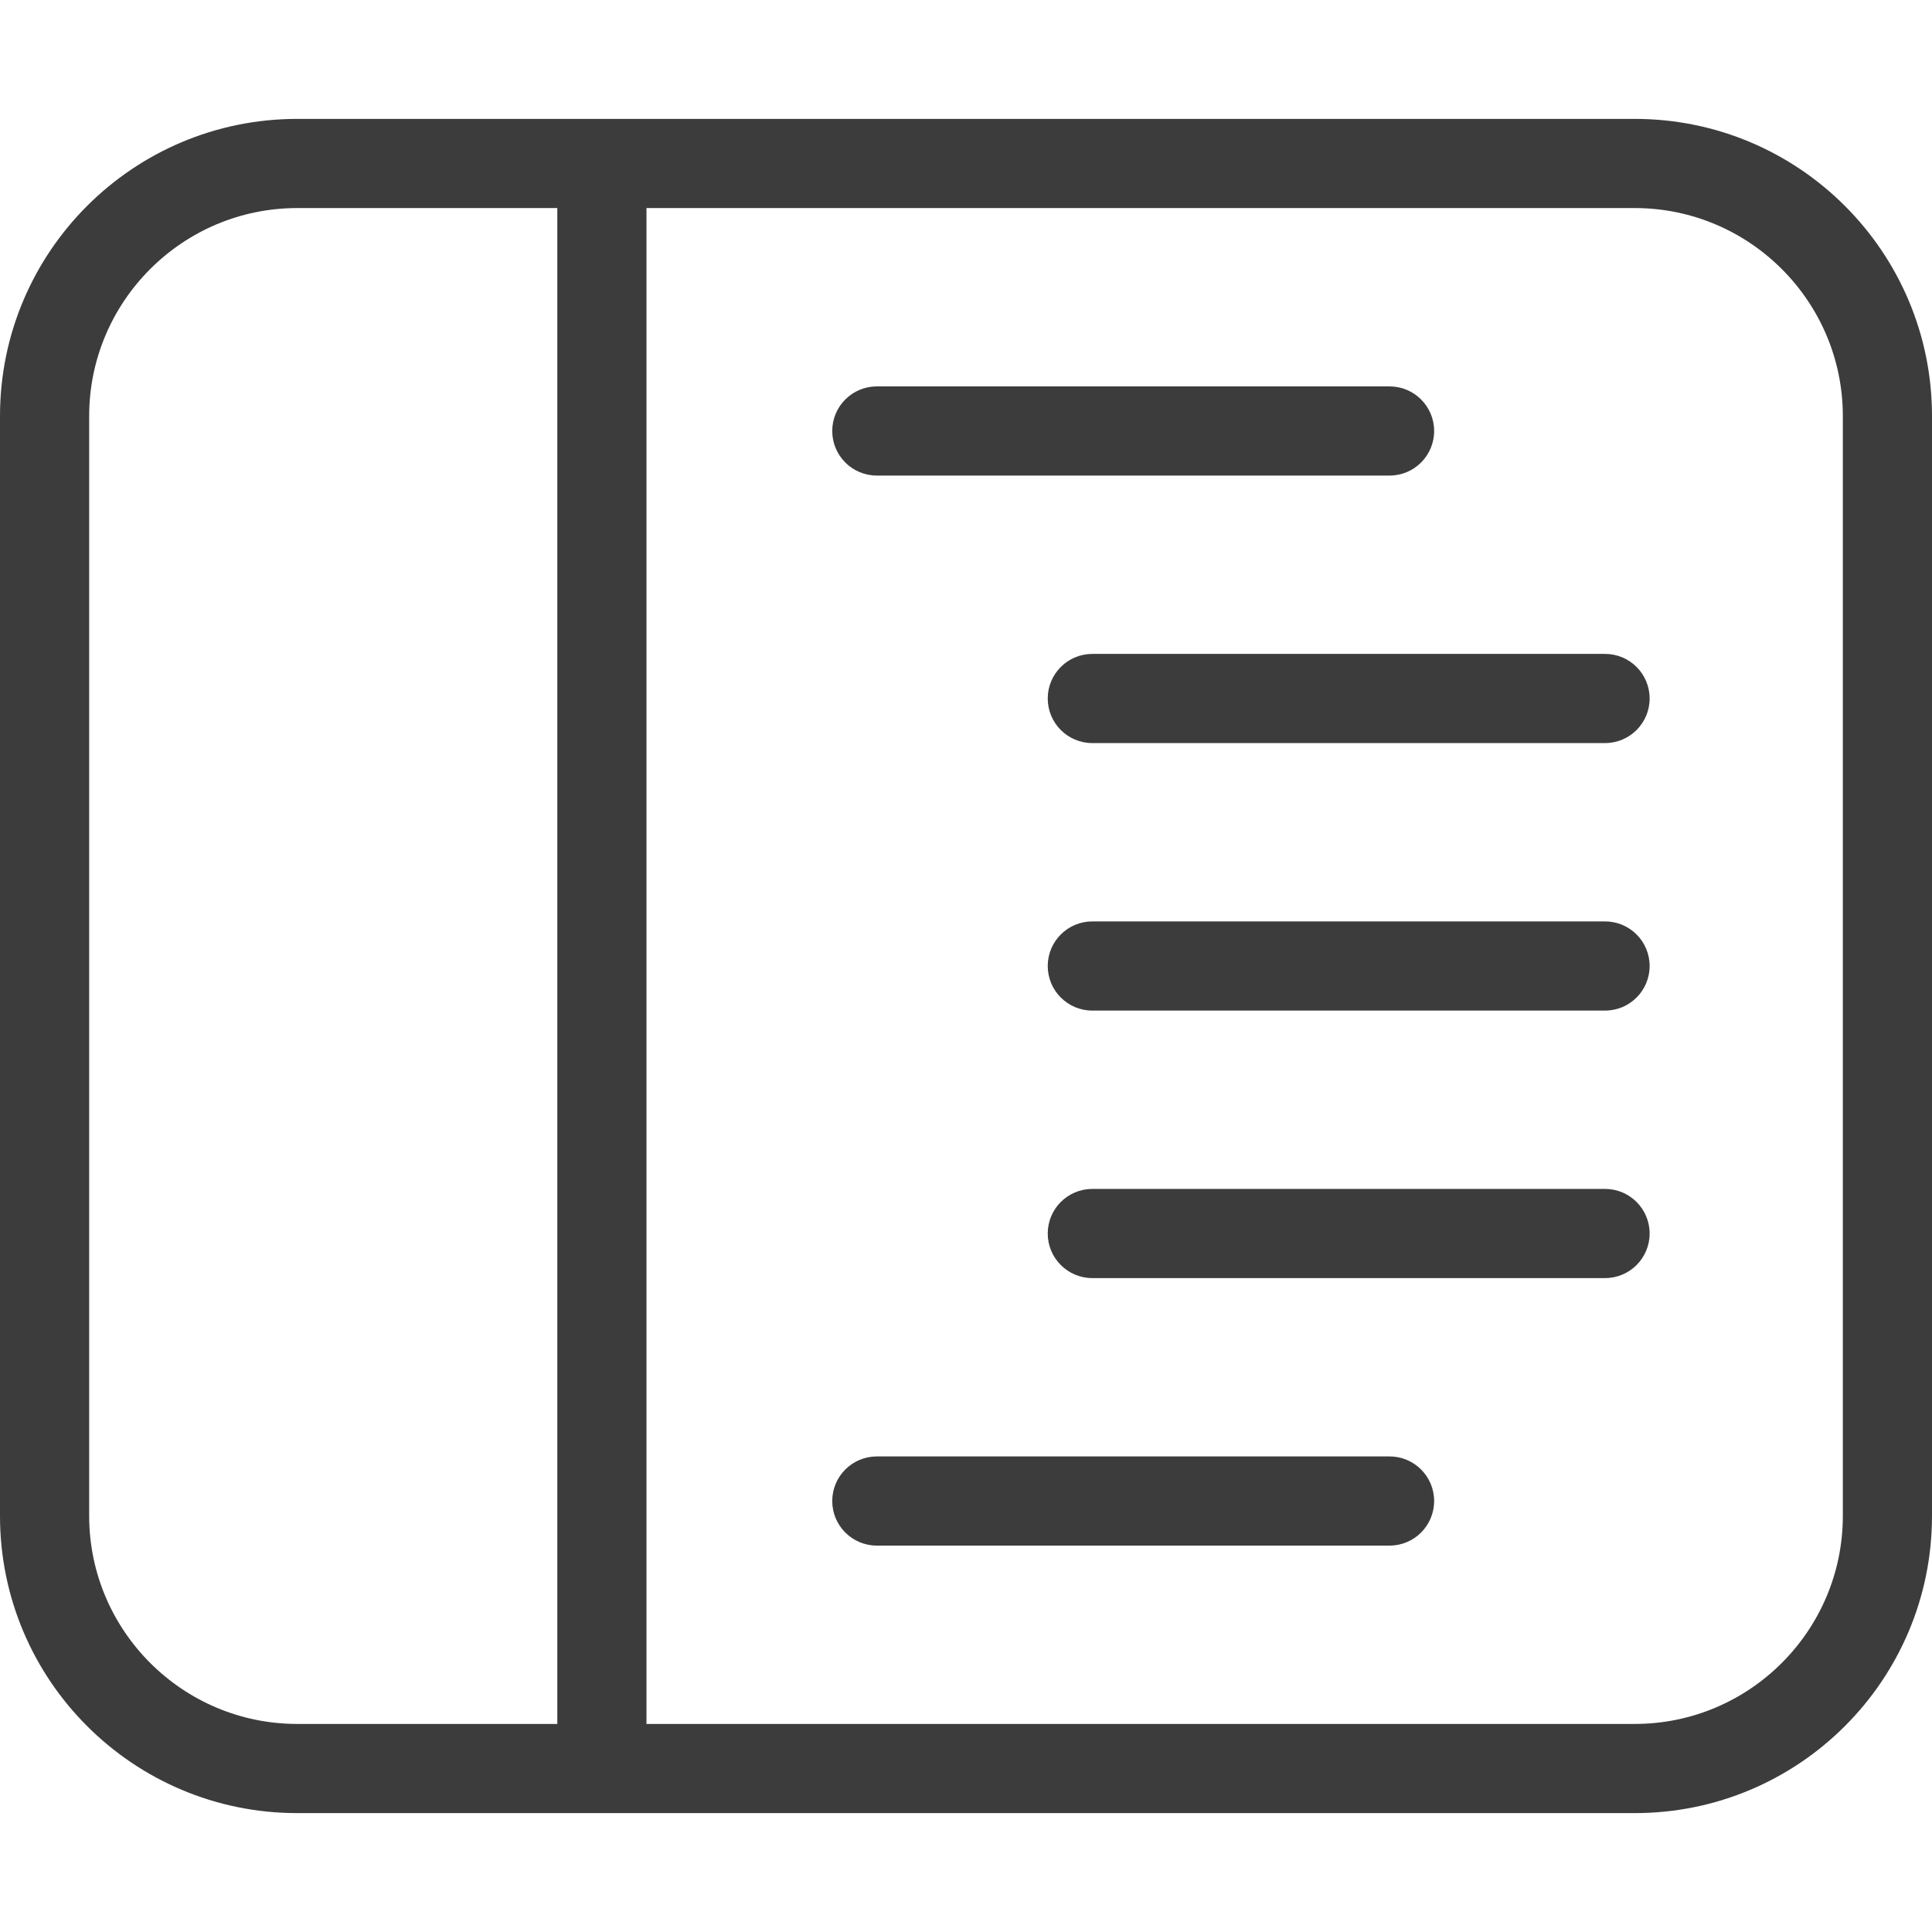
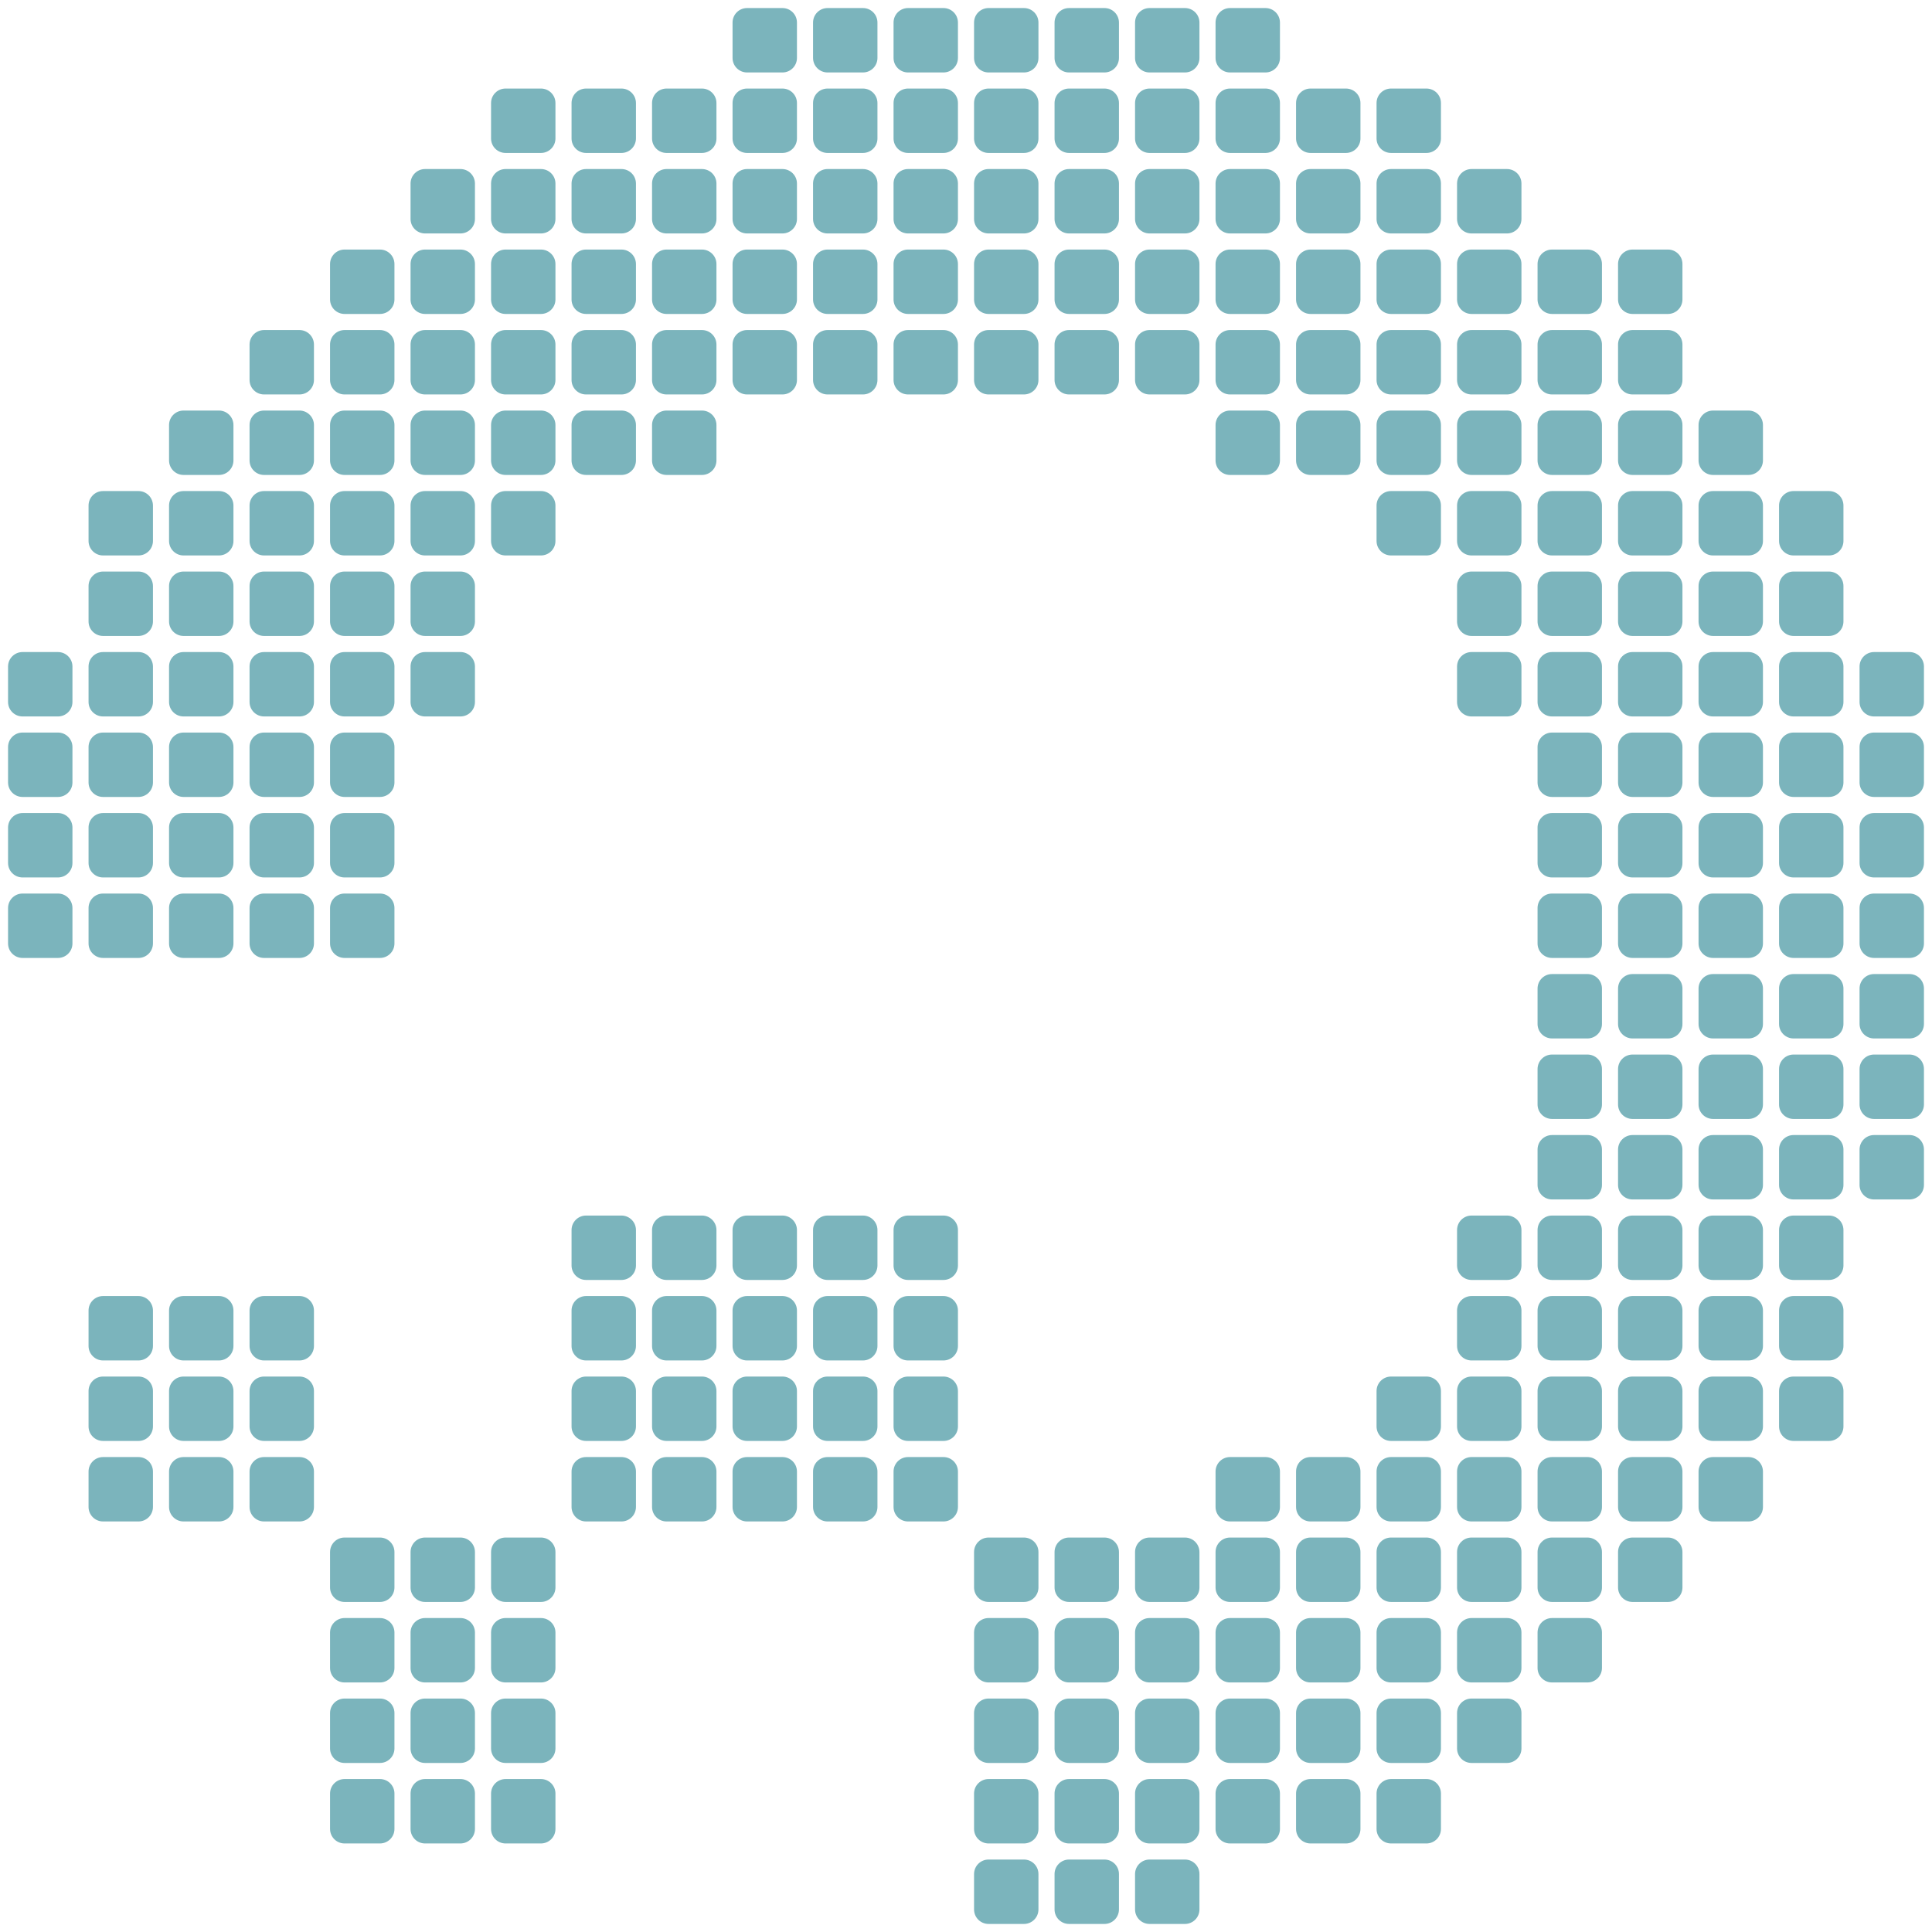
- <svg xmlns="http://www.w3.org/2000/svg" width="260" height="260" viewBox="0 0 260 260" fill="none">
-   <path d="M220 16H40C17.909 16 0 33.909 0 56V204C0 226.091 17.909 244 40 244H220C242.091 244 260 226.091 260 204V56C260 33.909 242.091 16 220 16ZM12 204V56C12 40.561 24.561 28 40 28H75V232H40C24.561 232 12 219.439 12 204ZM248 204C248 219.439 235.439 232 220 232H87V28H220C235.439 28 248 40.561 248 56V204ZM112 58C112 54.686 114.686 52 118 52H187C190.314 52 193 54.686 193 58C193 61.314 190.314 64 187 64H118C114.686 64 112 61.314 112 58ZM193 202C193 205.314 190.314 208 187 208H118C114.686 208 112 205.314 112 202C112 198.686 114.686 196 118 196H187C190.314 196 193 198.686 193 202ZM222 94C222 97.314 219.314 100 216 100H147C143.686 100 141 97.314 141 94C141 90.686 143.686 88 147 88H216C219.314 88 222 90.686 222 94ZM222 130C222 133.314 219.314 136 216 136H147C143.686 136 141 133.314 141 130C141 126.686 143.686 124 147 124H216C219.314 124 222 126.686 222 130ZM222 166C222 169.314 219.314 172 216 172H147C143.686 172 141 169.314 141 166C141 162.686 143.686 160 147 160H216C219.314 160 222 162.686 222 166Z" fill="#3C3C3C" />
+ <svg xmlns="http://www.w3.org/2000/svg" viewBox="0 0 24 24" width="260" height="260" fill="#7bb4bc" aria-hidden="true">
+   <style>
+ .dsh-pl-tw{animation-name:dsh-pl-twinkle;animation-iteration-count:infinite;animation-timing-function:cubic-bezier(.33,0,.25,1)}
+ @keyframes dsh-pl-twinkle{0%,62%,100%{opacity:0.22}9%{opacity:1}}
+ @media (prefers-reduced-motion: reduce){.dsh-pl-tw{animation:none}}
+ </style>
+   <rect class="dsh-pl-tw" style="animation-duration:1.93s;animation-delay:-1.26s" x="10.1" y="0.1" width="0.8" height="0.8" rx="0.18" />
+   <rect class="dsh-pl-tw" style="animation-duration:2.91s;animation-delay:-1.38s" x="11.1" y="0.1" width="0.8" height="0.8" rx="0.18" />
+   <rect class="dsh-pl-tw" style="animation-duration:2.87s;animation-delay:-2.7s" x="12.1" y="0.1" width="0.8" height="0.8" rx="0.18" />
+   <rect class="dsh-pl-tw" style="animation-duration:3.36s;animation-delay:-0.18s" x="13.1" y="0.1" width="0.8" height="0.8" rx="0.18" />
+   <rect class="dsh-pl-tw" style="animation-duration:2.89s;animation-delay:-2.72s" x="10.1" y="1.1" width="0.8" height="0.8" rx="0.18" />
+   <rect class="dsh-pl-tw" style="animation-duration:2.77s;animation-delay:-2.3s" x="11.1" y="1.1" width="0.8" height="0.8" rx="0.18" />
+   <rect class="dsh-pl-tw" style="animation-duration:2.85s;animation-delay:-1.07s" x="12.1" y="1.1" width="0.8" height="0.8" rx="0.18" />
+   <rect class="dsh-pl-tw" style="animation-duration:2.78s;animation-delay:-0.04s" x="13.1" y="1.1" width="0.8" height="0.8" rx="0.18" />
+   <rect class="dsh-pl-tw" style="animation-duration:2.25s;animation-delay:-0.36s" x="10.1" y="2.1" width="0.8" height="0.8" rx="0.18" />
+   <rect class="dsh-pl-tw" style="animation-duration:1.83s;animation-delay:-1.77s" x="11.1" y="2.1" width="0.8" height="0.8" rx="0.18" />
+   <rect class="dsh-pl-tw" style="animation-duration:3.19s;animation-delay:-0.04s" x="12.1" y="2.1" width="0.8" height="0.8" rx="0.18" />
+   <rect class="dsh-pl-tw" style="animation-duration:1.62s;animation-delay:-1.09s" x="13.1" y="2.1" width="0.8" height="0.8" rx="0.18" />
+   <rect class="dsh-pl-tw" style="animation-duration:3.12s;animation-delay:-2.53s" x="10.1" y="3.1" width="0.8" height="0.8" rx="0.18" />
+   <rect class="dsh-pl-tw" style="animation-duration:2.44s;animation-delay:-0.13s" x="11.1" y="3.1" width="0.8" height="0.8" rx="0.18" />
+   <rect class="dsh-pl-tw" style="animation-duration:3.22s;animation-delay:-1.81s" x="12.1" y="3.1" width="0.8" height="0.8" rx="0.18" />
+   <rect class="dsh-pl-tw" style="animation-duration:2.47s;animation-delay:-2.15s" x="13.1" y="3.1" width="0.8" height="0.8" rx="0.18" />
+   <rect class="dsh-pl-tw" style="animation-duration:2.33s;animation-delay:-0.39s" x="11.1" y="4.1" width="0.8" height="0.8" rx="0.18" />
+   <rect class="dsh-pl-tw" style="animation-duration:1.72s;animation-delay:-0.01s" x="12.1" y="4.1" width="0.8" height="0.8" rx="0.18" />
+   <rect class="dsh-pl-tw" style="animation-duration:3.23s;animation-delay:-2.59s" x="14.1" y="0.1" width="0.8" height="0.8" rx="0.18" />
+   <rect class="dsh-pl-tw" style="animation-duration:3.39s;animation-delay:-0.63s" x="15.1" y="0.1" width="0.8" height="0.8" rx="0.18" />
+   <rect class="dsh-pl-tw" style="animation-duration:3.07s;animation-delay:-0.27s" x="14.1" y="1.1" width="0.8" height="0.8" rx="0.18" />
+   <rect class="dsh-pl-tw" style="animation-duration:3.28s;animation-delay:-1.5s" x="15.1" y="1.1" width="0.8" height="0.8" rx="0.18" />
+   <rect class="dsh-pl-tw" style="animation-duration:1.88s;animation-delay:-1.14s" x="16.1" y="1.1" width="0.8" height="0.8" rx="0.18" />
+   <rect class="dsh-pl-tw" style="animation-duration:2.76s;animation-delay:-2.38s" x="17.1" y="1.1" width="0.8" height="0.8" rx="0.18" />
+   <rect class="dsh-pl-tw" style="animation-duration:2.19s;animation-delay:-0.19s" x="14.1" y="2.1" width="0.8" height="0.8" rx="0.18" />
+   <rect class="dsh-pl-tw" style="animation-duration:2.66s;animation-delay:-2.26s" x="15.1" y="2.1" width="0.8" height="0.8" rx="0.18" />
+   <rect class="dsh-pl-tw" style="animation-duration:1.96s;animation-delay:-0.09s" x="16.1" y="2.1" width="0.8" height="0.8" rx="0.18" />
+   <rect class="dsh-pl-tw" style="animation-duration:2.57s;animation-delay:-1.57s" x="17.1" y="2.1" width="0.8" height="0.8" rx="0.18" />
+   <rect class="dsh-pl-tw" style="animation-duration:3s;animation-delay:-0.21s" x="14.1" y="3.1" width="0.8" height="0.8" rx="0.18" />
+   <rect class="dsh-pl-tw" style="animation-duration:2.63s;animation-delay:-2.07s" x="15.1" y="3.1" width="0.8" height="0.8" rx="0.18" />
+   <rect class="dsh-pl-tw" style="animation-duration:3.25s;animation-delay:-1.83s" x="16.1" y="3.1" width="0.8" height="0.8" rx="0.18" />
+   <rect class="dsh-pl-tw" style="animation-duration:3.37s;animation-delay:-2.91s" x="17.1" y="3.1" width="0.8" height="0.8" rx="0.18" />
+   <rect class="dsh-pl-tw" style="animation-duration:2.22s;animation-delay:-2.15s" x="13.1" y="4.1" width="0.8" height="0.8" rx="0.18" />
+   <rect class="dsh-pl-tw" style="animation-duration:2.8s;animation-delay:-0.36s" x="14.1" y="4.1" width="0.8" height="0.8" rx="0.18" />
+   <rect class="dsh-pl-tw" style="animation-duration:3.31s;animation-delay:-2.6s" x="15.1" y="4.1" width="0.8" height="0.8" rx="0.18" />
+   <rect class="dsh-pl-tw" style="animation-duration:1.66s;animation-delay:-1.66s" x="16.1" y="4.1" width="0.8" height="0.8" rx="0.18" />
+   <rect class="dsh-pl-tw" style="animation-duration:3.21s;animation-delay:-0.57s" x="15.1" y="5.1" width="0.8" height="0.8" rx="0.18" />
+   <rect class="dsh-pl-tw" style="animation-duration:1.76s;animation-delay:-0.76s" x="18.1" y="2.1" width="0.8" height="0.8" rx="0.18" />
+   <rect class="dsh-pl-tw" style="animation-duration:2.44s;animation-delay:-1.52s" x="18.1" y="3.1" width="0.8" height="0.8" rx="0.18" />
+   <rect class="dsh-pl-tw" style="animation-duration:1.7s;animation-delay:-1.23s" x="19.1" y="3.1" width="0.8" height="0.8" rx="0.18" />
+   <rect class="dsh-pl-tw" style="animation-duration:1.96s;animation-delay:-1.55s" x="20.1" y="3.1" width="0.8" height="0.8" rx="0.18" />
+   <rect class="dsh-pl-tw" style="animation-duration:2.05s;animation-delay:-0.39s" x="17.1" y="4.1" width="0.8" height="0.8" rx="0.18" />
+   <rect class="dsh-pl-tw" style="animation-duration:3.05s;animation-delay:-0.39s" x="18.1" y="4.1" width="0.8" height="0.8" rx="0.18" />
+   <rect class="dsh-pl-tw" style="animation-duration:2.47s;animation-delay:-1.26s" x="19.1" y="4.1" width="0.8" height="0.8" rx="0.18" />
+   <rect class="dsh-pl-tw" style="animation-duration:1.81s;animation-delay:-1.63s" x="20.1" y="4.1" width="0.8" height="0.8" rx="0.18" />
+   <rect class="dsh-pl-tw" style="animation-duration:2.9s;animation-delay:-0.9s" x="16.1" y="5.1" width="0.8" height="0.8" rx="0.18" />
+   <rect class="dsh-pl-tw" style="animation-duration:1.79s;animation-delay:-0.39s" x="17.1" y="5.1" width="0.8" height="0.8" rx="0.18" />
+   <rect class="dsh-pl-tw" style="animation-duration:1.78s;animation-delay:-0.52s" x="18.1" y="5.1" width="0.8" height="0.8" rx="0.18" />
+   <rect class="dsh-pl-tw" style="animation-duration:3.36s;animation-delay:-2.92s" x="19.1" y="5.1" width="0.8" height="0.8" rx="0.18" />
+   <rect class="dsh-pl-tw" style="animation-duration:2.35s;animation-delay:-1.86s" x="20.1" y="5.1" width="0.8" height="0.8" rx="0.18" />
+   <rect class="dsh-pl-tw" style="animation-duration:1.7s;animation-delay:-0.18s" x="21.1" y="5.1" width="0.8" height="0.8" rx="0.18" />
+   <rect class="dsh-pl-tw" style="animation-duration:2.03s;animation-delay:-0.04s" x="17.1" y="6.1" width="0.8" height="0.8" rx="0.18" />
+   <rect class="dsh-pl-tw" style="animation-duration:1.93s;animation-delay:-0.77s" x="18.1" y="6.1" width="0.8" height="0.8" rx="0.18" />
+   <rect class="dsh-pl-tw" style="animation-duration:1.61s;animation-delay:-0.9s" x="19.1" y="6.1" width="0.8" height="0.8" rx="0.18" />
+   <rect class="dsh-pl-tw" style="animation-duration:1.91s;animation-delay:-1.86s" x="18.1" y="7.1" width="0.8" height="0.8" rx="0.18" />
+   <rect class="dsh-pl-tw" style="animation-duration:3.05s;animation-delay:-0.65s" x="20.1" y="6.1" width="0.8" height="0.8" rx="0.18" />
+   <rect class="dsh-pl-tw" style="animation-duration:2.02s;animation-delay:-0.62s" x="21.1" y="6.1" width="0.8" height="0.8" rx="0.18" />
+   <rect class="dsh-pl-tw" style="animation-duration:2.8s;animation-delay:-1.36s" x="22.1" y="6.1" width="0.8" height="0.8" rx="0.18" />
+   <rect class="dsh-pl-tw" style="animation-duration:2.37s;animation-delay:-1.15s" x="19.1" y="7.1" width="0.8" height="0.8" rx="0.18" />
+   <rect class="dsh-pl-tw" style="animation-duration:1.99s;animation-delay:-1.38s" x="20.1" y="7.1" width="0.8" height="0.8" rx="0.18" />
+   <rect class="dsh-pl-tw" style="animation-duration:2.85s;animation-delay:-2.85s" x="21.1" y="7.1" width="0.8" height="0.8" rx="0.18" />
+   <rect class="dsh-pl-tw" style="animation-duration:2.14s;animation-delay:-0.37s" x="22.1" y="7.1" width="0.8" height="0.8" rx="0.18" />
+   <rect class="dsh-pl-tw" style="animation-duration:1.89s;animation-delay:-1.33s" x="18.1" y="8.1" width="0.8" height="0.8" rx="0.18" />
+   <rect class="dsh-pl-tw" style="animation-duration:2.12s;animation-delay:-1.42s" x="19.1" y="8.1" width="0.8" height="0.8" rx="0.18" />
+   <rect class="dsh-pl-tw" style="animation-duration:2.53s;animation-delay:-1.05s" x="20.1" y="8.1" width="0.8" height="0.8" rx="0.18" />
+   <rect class="dsh-pl-tw" style="animation-duration:3.08s;animation-delay:-0.83s" x="21.1" y="8.1" width="0.8" height="0.8" rx="0.18" />
+   <rect class="dsh-pl-tw" style="animation-duration:3.02s;animation-delay:-1.69s" x="22.1" y="8.1" width="0.8" height="0.8" rx="0.18" />
+   <rect class="dsh-pl-tw" style="animation-duration:1.75s;animation-delay:-0.67s" x="23.1" y="8.1" width="0.8" height="0.8" rx="0.18" />
+   <rect class="dsh-pl-tw" style="animation-duration:2.59s;animation-delay:-0.87s" x="19.1" y="9.1" width="0.8" height="0.8" rx="0.18" />
+   <rect class="dsh-pl-tw" style="animation-duration:1.64s;animation-delay:-0.83s" x="20.1" y="9.1" width="0.8" height="0.8" rx="0.18" />
+   <rect class="dsh-pl-tw" style="animation-duration:1.93s;animation-delay:-1.61s" x="21.1" y="9.1" width="0.8" height="0.8" rx="0.18" />
+   <rect class="dsh-pl-tw" style="animation-duration:2.72s;animation-delay:-2.19s" x="22.1" y="9.1" width="0.8" height="0.8" rx="0.18" />
+   <rect class="dsh-pl-tw" style="animation-duration:3.14s;animation-delay:-2.79s" x="23.1" y="9.1" width="0.8" height="0.8" rx="0.18" />
+   <rect class="dsh-pl-tw" style="animation-duration:2.87s;animation-delay:-1.29s" x="19.1" y="10.1" width="0.8" height="0.8" rx="0.18" />
+   <rect class="dsh-pl-tw" style="animation-duration:2.78s;animation-delay:-0.64s" x="20.1" y="10.1" width="0.8" height="0.8" rx="0.18" />
+   <rect class="dsh-pl-tw" style="animation-duration:2.93s;animation-delay:-2.28s" x="21.1" y="10.1" width="0.8" height="0.8" rx="0.18" />
+   <rect class="dsh-pl-tw" style="animation-duration:2.84s;animation-delay:-1.02s" x="22.1" y="10.1" width="0.8" height="0.8" rx="0.18" />
+   <rect class="dsh-pl-tw" style="animation-duration:2.54s;animation-delay:-1.59s" x="23.1" y="10.1" width="0.8" height="0.8" rx="0.18" />
+   <rect class="dsh-pl-tw" style="animation-duration:2.32s;animation-delay:-0.59s" x="19.1" y="11.1" width="0.8" height="0.8" rx="0.18" />
+   <rect class="dsh-pl-tw" style="animation-duration:2.35s;animation-delay:-0.06s" x="20.1" y="11.1" width="0.8" height="0.8" rx="0.18" />
+   <rect class="dsh-pl-tw" style="animation-duration:2.59s;animation-delay:-0.48s" x="21.1" y="11.1" width="0.8" height="0.8" rx="0.18" />
+   <rect class="dsh-pl-tw" style="animation-duration:1.65s;animation-delay:-1.48s" x="22.1" y="11.1" width="0.8" height="0.8" rx="0.18" />
+   <rect class="dsh-pl-tw" style="animation-duration:2.85s;animation-delay:-1.25s" x="23.1" y="11.1" width="0.8" height="0.8" rx="0.18" />
+   <rect class="dsh-pl-tw" style="animation-duration:2.89s;animation-delay:-1.08s" x="19.1" y="12.1" width="0.8" height="0.8" rx="0.18" />
+   <rect class="dsh-pl-tw" style="animation-duration:2.31s;animation-delay:-1.45s" x="20.1" y="12.1" width="0.8" height="0.8" rx="0.18" />
+   <rect class="dsh-pl-tw" style="animation-duration:3.39s;animation-delay:-1.44s" x="21.1" y="12.1" width="0.8" height="0.8" rx="0.18" />
+   <rect class="dsh-pl-tw" style="animation-duration:1.64s;animation-delay:-1.05s" x="22.1" y="12.1" width="0.8" height="0.8" rx="0.18" />
+   <rect class="dsh-pl-tw" style="animation-duration:3.07s;animation-delay:-1.64s" x="23.1" y="12.1" width="0.8" height="0.8" rx="0.18" />
+   <rect class="dsh-pl-tw" style="animation-duration:2.93s;animation-delay:-1.83s" x="20.1" y="13.1" width="0.8" height="0.8" rx="0.18" />
+   <rect class="dsh-pl-tw" style="animation-duration:1.65s;animation-delay:-0.78s" x="21.1" y="13.1" width="0.8" height="0.8" rx="0.18" />
+   <rect class="dsh-pl-tw" style="animation-duration:2.66s;animation-delay:-0.19s" x="22.1" y="13.1" width="0.8" height="0.8" rx="0.18" />
+   <rect class="dsh-pl-tw" style="animation-duration:1.95s;animation-delay:-0.22s" x="23.1" y="13.1" width="0.8" height="0.8" rx="0.18" />
+   <rect class="dsh-pl-tw" style="animation-duration:2.21s;animation-delay:-1s" x="19.1" y="13.1" width="0.8" height="0.8" rx="0.18" />
+   <rect class="dsh-pl-tw" style="animation-duration:2.85s;animation-delay:-2.49s" x="19.1" y="14.1" width="0.8" height="0.8" rx="0.18" />
+   <rect class="dsh-pl-tw" style="animation-duration:3.3s;animation-delay:0s" x="20.1" y="14.1" width="0.8" height="0.8" rx="0.18" />
+   <rect class="dsh-pl-tw" style="animation-duration:3.35s;animation-delay:-0.88s" x="21.1" y="14.1" width="0.8" height="0.8" rx="0.18" />
+   <rect class="dsh-pl-tw" style="animation-duration:1.96s;animation-delay:-1.51s" x="22.1" y="14.1" width="0.8" height="0.8" rx="0.18" />
+   <rect class="dsh-pl-tw" style="animation-duration:2.46s;animation-delay:-0.46s" x="23.1" y="14.1" width="0.8" height="0.8" rx="0.18" />
+   <rect class="dsh-pl-tw" style="animation-duration:3.13s;animation-delay:-0.97s" x="18.1" y="15.1" width="0.8" height="0.8" rx="0.18" />
+   <rect class="dsh-pl-tw" style="animation-duration:3.35s;animation-delay:-2.65s" x="19.1" y="15.1" width="0.8" height="0.8" rx="0.18" />
+   <rect class="dsh-pl-tw" style="animation-duration:3.19s;animation-delay:-2.46s" x="20.1" y="15.1" width="0.8" height="0.8" rx="0.18" />
+   <rect class="dsh-pl-tw" style="animation-duration:2.52s;animation-delay:-1.18s" x="21.1" y="15.1" width="0.8" height="0.8" rx="0.18" />
+   <rect class="dsh-pl-tw" style="animation-duration:2.62s;animation-delay:-0.24s" x="22.1" y="15.1" width="0.8" height="0.8" rx="0.18" />
+   <rect class="dsh-pl-tw" style="animation-duration:3.06s;animation-delay:-0.62s" x="19.1" y="16.1" width="0.8" height="0.8" rx="0.18" />
+   <rect class="dsh-pl-tw" style="animation-duration:2.52s;animation-delay:-0.79s" x="20.1" y="16.1" width="0.8" height="0.8" rx="0.18" />
+   <rect class="dsh-pl-tw" style="animation-duration:3.09s;animation-delay:-1.67s" x="21.1" y="16.1" width="0.8" height="0.8" rx="0.18" />
+   <rect class="dsh-pl-tw" style="animation-duration:3.37s;animation-delay:-1.58s" x="22.1" y="16.1" width="0.8" height="0.8" rx="0.18" />
+   <rect class="dsh-pl-tw" style="animation-duration:2.2s;animation-delay:-1.35s" x="20.1" y="17.1" width="0.8" height="0.8" rx="0.18" />
+   <rect class="dsh-pl-tw" style="animation-duration:2.47s;animation-delay:-2.39s" x="21.1" y="17.1" width="0.8" height="0.8" rx="0.18" />
+   <rect class="dsh-pl-tw" style="animation-duration:2.6s;animation-delay:-0.3s" x="22.1" y="17.1" width="0.8" height="0.8" rx="0.18" />
+   <rect class="dsh-pl-tw" style="animation-duration:1.84s;animation-delay:-1.22s" x="18.1" y="16.1" width="0.8" height="0.8" rx="0.18" />
+   <rect class="dsh-pl-tw" style="animation-duration:2.66s;animation-delay:-0.03s" x="17.1" y="17.1" width="0.8" height="0.8" rx="0.18" />
+   <rect class="dsh-pl-tw" style="animation-duration:1.65s;animation-delay:-0.2s" x="18.1" y="17.1" width="0.8" height="0.8" rx="0.18" />
+   <rect class="dsh-pl-tw" style="animation-duration:2.23s;animation-delay:-2.09s" x="19.1" y="17.1" width="0.8" height="0.8" rx="0.18" />
+   <rect class="dsh-pl-tw" style="animation-duration:2.96s;animation-delay:-1.64s" x="16.1" y="18.1" width="0.8" height="0.8" rx="0.18" />
+   <rect class="dsh-pl-tw" style="animation-duration:1.63s;animation-delay:-0.54s" x="17.1" y="18.1" width="0.8" height="0.8" rx="0.18" />
+   <rect class="dsh-pl-tw" style="animation-duration:2.48s;animation-delay:-1.82s" x="18.1" y="18.1" width="0.8" height="0.8" rx="0.18" />
+   <rect class="dsh-pl-tw" style="animation-duration:2.06s;animation-delay:-0.79s" x="19.1" y="18.1" width="0.8" height="0.8" rx="0.18" />
+   <rect class="dsh-pl-tw" style="animation-duration:3.18s;animation-delay:-1.16s" x="20.1" y="18.1" width="0.8" height="0.8" rx="0.18" />
+   <rect class="dsh-pl-tw" style="animation-duration:2.55s;animation-delay:-1.32s" x="21.1" y="18.1" width="0.8" height="0.8" rx="0.18" />
+   <rect class="dsh-pl-tw" style="animation-duration:2.08s;animation-delay:-0.52s" x="17.1" y="19.1" width="0.8" height="0.8" rx="0.18" />
+   <rect class="dsh-pl-tw" style="animation-duration:2.65s;animation-delay:-0.6s" x="18.1" y="19.1" width="0.8" height="0.8" rx="0.18" />
+   <rect class="dsh-pl-tw" style="animation-duration:2.97s;animation-delay:-0.1s" x="19.1" y="19.1" width="0.8" height="0.8" rx="0.18" />
+   <rect class="dsh-pl-tw" style="animation-duration:2.77s;animation-delay:-2.21s" x="20.1" y="19.1" width="0.8" height="0.8" rx="0.18" />
+   <rect class="dsh-pl-tw" style="animation-duration:2.34s;animation-delay:-2.23s" x="18.1" y="20.1" width="0.8" height="0.8" rx="0.18" />
+   <rect class="dsh-pl-tw" style="animation-duration:2.03s;animation-delay:-0.73s" x="19.1" y="20.1" width="0.8" height="0.8" rx="0.18" />
+   <rect class="dsh-pl-tw" style="animation-duration:2.58s;animation-delay:-2.1s" x="18.1" y="21.1" width="0.8" height="0.8" rx="0.18" />
+   <rect class="dsh-pl-tw" style="animation-duration:3.16s;animation-delay:-2.97s" x="15.1" y="18.1" width="0.8" height="0.8" rx="0.18" />
+   <rect class="dsh-pl-tw" style="animation-duration:2.16s;animation-delay:-0.47s" x="13.1" y="19.1" width="0.8" height="0.8" rx="0.18" />
+   <rect class="dsh-pl-tw" style="animation-duration:3.01s;animation-delay:-1.17s" x="14.1" y="19.1" width="0.8" height="0.8" rx="0.18" />
+   <rect class="dsh-pl-tw" style="animation-duration:1.78s;animation-delay:-1.76s" x="15.1" y="19.1" width="0.8" height="0.8" rx="0.18" />
+   <rect class="dsh-pl-tw" style="animation-duration:2.35s;animation-delay:-1.76s" x="16.1" y="19.1" width="0.8" height="0.8" rx="0.18" />
+   <rect class="dsh-pl-tw" style="animation-duration:2.41s;animation-delay:-0.47s" x="14.1" y="20.1" width="0.8" height="0.8" rx="0.18" />
+   <rect class="dsh-pl-tw" style="animation-duration:2.09s;animation-delay:-0.01s" x="15.1" y="20.1" width="0.8" height="0.8" rx="0.18" />
+   <rect class="dsh-pl-tw" style="animation-duration:1.91s;animation-delay:-0.14s" x="16.1" y="20.1" width="0.8" height="0.8" rx="0.18" />
+   <rect class="dsh-pl-tw" style="animation-duration:1.92s;animation-delay:-1.46s" x="17.1" y="20.1" width="0.8" height="0.8" rx="0.18" />
+   <rect class="dsh-pl-tw" style="animation-duration:2.97s;animation-delay:-1.48s" x="14.1" y="21.1" width="0.8" height="0.8" rx="0.18" />
+   <rect class="dsh-pl-tw" style="animation-duration:3.07s;animation-delay:-1.07s" x="15.1" y="21.1" width="0.8" height="0.8" rx="0.18" />
+   <rect class="dsh-pl-tw" style="animation-duration:1.64s;animation-delay:-0.66s" x="16.1" y="21.1" width="0.8" height="0.8" rx="0.18" />
+   <rect class="dsh-pl-tw" style="animation-duration:2.52s;animation-delay:-0.58s" x="17.1" y="21.1" width="0.8" height="0.8" rx="0.18" />
+   <rect class="dsh-pl-tw" style="animation-duration:2.36s;animation-delay:-0.23s" x="14.1" y="22.1" width="0.8" height="0.8" rx="0.18" />
+   <rect class="dsh-pl-tw" style="animation-duration:3.11s;animation-delay:-2.18s" x="15.1" y="22.1" width="0.8" height="0.8" rx="0.18" />
+   <rect class="dsh-pl-tw" style="animation-duration:2.74s;animation-delay:-1s" x="16.1" y="22.1" width="0.8" height="0.8" rx="0.18" />
+   <rect class="dsh-pl-tw" style="animation-duration:2.77s;animation-delay:-1.63s" x="17.1" y="22.1" width="0.8" height="0.8" rx="0.18" />
+   <rect class="dsh-pl-tw" style="animation-duration:2.42s;animation-delay:-2.08s" x="14.1" y="23.1" width="0.8" height="0.8" rx="0.18" />
+   <rect class="dsh-pl-tw" style="animation-duration:2.21s;animation-delay:-0.21s" x="11.1" y="15.1" width="0.8" height="0.8" rx="0.18" />
+   <rect class="dsh-pl-tw" style="animation-duration:2.44s;animation-delay:-0.68s" x="11.1" y="16.1" width="0.8" height="0.8" rx="0.18" />
+   <rect class="dsh-pl-tw" style="animation-duration:1.61s;animation-delay:-1.09s" x="11.1" y="17.1" width="0.8" height="0.8" rx="0.18" />
+   <rect class="dsh-pl-tw" style="animation-duration:3.24s;animation-delay:-2.8s" x="11.1" y="18.1" width="0.8" height="0.8" rx="0.18" />
+   <rect class="dsh-pl-tw" style="animation-duration:2.92s;animation-delay:-0.85s" x="12.1" y="19.1" width="0.8" height="0.8" rx="0.18" />
+   <rect class="dsh-pl-tw" style="animation-duration:2.38s;animation-delay:-0.83s" x="12.1" y="20.1" width="0.8" height="0.8" rx="0.18" />
+   <rect class="dsh-pl-tw" style="animation-duration:2.94s;animation-delay:0s" x="13.1" y="20.1" width="0.8" height="0.8" rx="0.18" />
+   <rect class="dsh-pl-tw" style="animation-duration:3.12s;animation-delay:-0.32s" x="12.1" y="21.1" width="0.8" height="0.8" rx="0.18" />
+   <rect class="dsh-pl-tw" style="animation-duration:2.9s;animation-delay:-0.36s" x="13.1" y="21.1" width="0.8" height="0.8" rx="0.18" />
+   <rect class="dsh-pl-tw" style="animation-duration:2.63s;animation-delay:-2.6s" x="12.1" y="22.1" width="0.8" height="0.8" rx="0.18" />
+   <rect class="dsh-pl-tw" style="animation-duration:2.2s;animation-delay:-1.97s" x="13.1" y="22.1" width="0.8" height="0.8" rx="0.18" />
+   <rect class="dsh-pl-tw" style="animation-duration:2.34s;animation-delay:-0.12s" x="12.1" y="23.1" width="0.8" height="0.8" rx="0.18" />
+   <rect class="dsh-pl-tw" style="animation-duration:2.02s;animation-delay:-1.75s" x="13.1" y="23.1" width="0.8" height="0.8" rx="0.18" />
+   <rect class="dsh-pl-tw" style="animation-duration:2.6s;animation-delay:-1.79s" x="10.1" y="15.1" width="0.8" height="0.8" rx="0.18" />
+   <rect class="dsh-pl-tw" style="animation-duration:1.9s;animation-delay:-0.66s" x="9.1" y="16.1" width="0.8" height="0.8" rx="0.18" />
+   <rect class="dsh-pl-tw" style="animation-duration:3s;animation-delay:-2.9s" x="10.1" y="16.1" width="0.8" height="0.8" rx="0.18" />
+   <rect class="dsh-pl-tw" style="animation-duration:2.87s;animation-delay:-0.15s" x="8.1" y="17.1" width="0.8" height="0.8" rx="0.18" />
+   <rect class="dsh-pl-tw" style="animation-duration:2.66s;animation-delay:-0.8s" x="9.1" y="17.1" width="0.8" height="0.8" rx="0.18" />
+   <rect class="dsh-pl-tw" style="animation-duration:3.13s;animation-delay:-2.45s" x="10.1" y="17.1" width="0.8" height="0.8" rx="0.18" />
+   <rect class="dsh-pl-tw" style="animation-duration:2.55s;animation-delay:-1.06s" x="8.1" y="18.1" width="0.8" height="0.8" rx="0.18" />
+   <rect class="dsh-pl-tw" style="animation-duration:3.16s;animation-delay:-1.94s" x="9.1" y="18.1" width="0.8" height="0.8" rx="0.18" />
+   <rect class="dsh-pl-tw" style="animation-duration:2.5s;animation-delay:-2.23s" x="10.1" y="18.1" width="0.8" height="0.8" rx="0.18" />
+   <rect class="dsh-pl-tw" style="animation-duration:2.33s;animation-delay:-0.17s" x="6.1" y="20.1" width="0.8" height="0.8" rx="0.18" />
+   <rect class="dsh-pl-tw" style="animation-duration:3.3s;animation-delay:-1.63s" x="6.1" y="21.1" width="0.8" height="0.8" rx="0.18" />
+   <rect class="dsh-pl-tw" style="animation-duration:3.15s;animation-delay:-2.97s" x="5.1" y="22.1" width="0.8" height="0.8" rx="0.18" />
+   <rect class="dsh-pl-tw" style="animation-duration:2.84s;animation-delay:-2.39s" x="6.1" y="22.1" width="0.8" height="0.8" rx="0.18" />
+   <rect class="dsh-pl-tw" style="animation-duration:2.91s;animation-delay:-2.48s" x="7.1" y="15.1" width="0.8" height="0.8" rx="0.18" />
+   <rect class="dsh-pl-tw" style="animation-duration:2.52s;animation-delay:-2.44s" x="8.1" y="15.1" width="0.8" height="0.8" rx="0.18" />
+   <rect class="dsh-pl-tw" style="animation-duration:3.05s;animation-delay:-2.39s" x="9.1" y="15.1" width="0.8" height="0.8" rx="0.18" />
+   <rect class="dsh-pl-tw" style="animation-duration:3.37s;animation-delay:-2.84s" x="7.1" y="16.1" width="0.8" height="0.8" rx="0.18" />
+   <rect class="dsh-pl-tw" style="animation-duration:2.84s;animation-delay:-2.25s" x="8.1" y="16.1" width="0.8" height="0.8" rx="0.18" />
+   <rect class="dsh-pl-tw" style="animation-duration:3.22s;animation-delay:-1.07s" x="7.1" y="17.1" width="0.8" height="0.8" rx="0.18" />
+   <rect class="dsh-pl-tw" style="animation-duration:2.81s;animation-delay:-1.5s" x="2.1" y="18.1" width="0.8" height="0.8" rx="0.18" />
+   <rect class="dsh-pl-tw" style="animation-duration:2.08s;animation-delay:-0.81s" x="3.1" y="18.1" width="0.8" height="0.8" rx="0.18" />
+   <rect class="dsh-pl-tw" style="animation-duration:2.85s;animation-delay:-0.08s" x="7.1" y="18.1" width="0.8" height="0.8" rx="0.18" />
+   <rect class="dsh-pl-tw" style="animation-duration:3.39s;animation-delay:-3.03s" x="4.1" y="19.1" width="0.8" height="0.8" rx="0.18" />
+   <rect class="dsh-pl-tw" style="animation-duration:2.21s;animation-delay:-1.29s" x="5.1" y="19.1" width="0.8" height="0.8" rx="0.18" />
+   <rect class="dsh-pl-tw" style="animation-duration:2.09s;animation-delay:-1.17s" x="6.1" y="19.1" width="0.8" height="0.8" rx="0.18" />
+   <rect class="dsh-pl-tw" style="animation-duration:2.55s;animation-delay:-1.01s" x="4.1" y="20.1" width="0.8" height="0.8" rx="0.18" />
+   <rect class="dsh-pl-tw" style="animation-duration:1.95s;animation-delay:-1.01s" x="5.1" y="20.1" width="0.8" height="0.8" rx="0.18" />
+   <rect class="dsh-pl-tw" style="animation-duration:3.4s;animation-delay:-1.3s" x="4.1" y="21.1" width="0.8" height="0.8" rx="0.18" />
+   <rect class="dsh-pl-tw" style="animation-duration:2.22s;animation-delay:-0.37s" x="5.1" y="21.1" width="0.8" height="0.8" rx="0.18" />
+   <rect class="dsh-pl-tw" style="animation-duration:3.38s;animation-delay:-0.34s" x="4.1" y="22.1" width="0.8" height="0.8" rx="0.18" />
+   <rect class="dsh-pl-tw" style="animation-duration:1.62s;animation-delay:-1.22s" x="1.1" y="16.1" width="0.8" height="0.8" rx="0.18" />
+   <rect class="dsh-pl-tw" style="animation-duration:2.62s;animation-delay:-0.53s" x="2.1" y="16.1" width="0.8" height="0.8" rx="0.18" />
+   <rect class="dsh-pl-tw" style="animation-duration:2.45s;animation-delay:-1.97s" x="3.1" y="16.1" width="0.8" height="0.8" rx="0.18" />
+   <rect class="dsh-pl-tw" style="animation-duration:3.18s;animation-delay:-1.87s" x="1.1" y="17.1" width="0.8" height="0.8" rx="0.18" />
+   <rect class="dsh-pl-tw" style="animation-duration:1.91s;animation-delay:-0.64s" x="2.1" y="17.1" width="0.8" height="0.8" rx="0.18" />
+   <rect class="dsh-pl-tw" style="animation-duration:1.69s;animation-delay:-0.62s" x="3.1" y="17.1" width="0.8" height="0.8" rx="0.18" />
+   <rect class="dsh-pl-tw" style="animation-duration:2.78s;animation-delay:-1.74s" x="1.1" y="18.1" width="0.8" height="0.8" rx="0.18" />
+   <rect class="dsh-pl-tw" style="animation-duration:2.23s;animation-delay:-0.68s" x="0.1" y="10.1" width="0.8" height="0.8" rx="0.18" />
+   <rect class="dsh-pl-tw" style="animation-duration:3.07s;animation-delay:-2.11s" x="1.1" y="10.1" width="0.8" height="0.8" rx="0.18" />
+   <rect class="dsh-pl-tw" style="animation-duration:1.74s;animation-delay:-1.41s" x="2.1" y="10.1" width="0.8" height="0.8" rx="0.18" />
+   <rect class="dsh-pl-tw" style="animation-duration:2.56s;animation-delay:-2.37s" x="3.1" y="10.1" width="0.8" height="0.8" rx="0.18" />
+   <rect class="dsh-pl-tw" style="animation-duration:2.54s;animation-delay:-2.26s" x="0.1" y="11.1" width="0.8" height="0.8" rx="0.18" />
+   <rect class="dsh-pl-tw" style="animation-duration:2.72s;animation-delay:-0.44s" x="1.1" y="11.1" width="0.8" height="0.8" rx="0.18" />
+   <rect class="dsh-pl-tw" style="animation-duration:2.75s;animation-delay:-2.45s" x="2.1" y="11.1" width="0.8" height="0.8" rx="0.18" />
+   <rect class="dsh-pl-tw" style="animation-duration:2.59s;animation-delay:-2.24s" x="3.1" y="11.1" width="0.8" height="0.8" rx="0.18" />
+   <rect class="dsh-pl-tw" style="animation-duration:2.72s;animation-delay:-1.43s" x="4.1" y="11.1" width="0.8" height="0.8" rx="0.18" />
+   <rect class="dsh-pl-tw" style="animation-duration:2.43s;animation-delay:-0.48s" x="1.1" y="6.1" width="0.8" height="0.8" rx="0.18" />
+   <rect class="dsh-pl-tw" style="animation-duration:2.1s;animation-delay:-1.33s" x="2.1" y="6.1" width="0.8" height="0.8" rx="0.18" />
+   <rect class="dsh-pl-tw" style="animation-duration:2.99s;animation-delay:-0.82s" x="3.1" y="6.1" width="0.8" height="0.8" rx="0.18" />
+   <rect class="dsh-pl-tw" style="animation-duration:1.63s;animation-delay:-1.63s" x="1.1" y="7.1" width="0.8" height="0.8" rx="0.18" />
+   <rect class="dsh-pl-tw" style="animation-duration:2.51s;animation-delay:-1.02s" x="2.1" y="7.1" width="0.8" height="0.8" rx="0.18" />
+   <rect class="dsh-pl-tw" style="animation-duration:2.06s;animation-delay:-0.1s" x="3.1" y="7.1" width="0.8" height="0.8" rx="0.18" />
+   <rect class="dsh-pl-tw" style="animation-duration:2.42s;animation-delay:-0.97s" x="4.1" y="7.1" width="0.8" height="0.8" rx="0.18" />
+   <rect class="dsh-pl-tw" style="animation-duration:2.73s;animation-delay:-0.99s" x="0.1" y="8.1" width="0.8" height="0.8" rx="0.18" />
+   <rect class="dsh-pl-tw" style="animation-duration:2.4s;animation-delay:-1.4s" x="1.1" y="8.1" width="0.8" height="0.8" rx="0.18" />
+   <rect class="dsh-pl-tw" style="animation-duration:2.8s;animation-delay:-2.5s" x="2.1" y="8.1" width="0.8" height="0.8" rx="0.18" />
+   <rect class="dsh-pl-tw" style="animation-duration:3.04s;animation-delay:-2.35s" x="3.1" y="8.1" width="0.8" height="0.8" rx="0.18" />
+   <rect class="dsh-pl-tw" style="animation-duration:2.82s;animation-delay:-0.36s" x="4.1" y="8.1" width="0.8" height="0.8" rx="0.18" />
+   <rect class="dsh-pl-tw" style="animation-duration:2.98s;animation-delay:-2.8s" x="5.1" y="8.1" width="0.8" height="0.8" rx="0.18" />
+   <rect class="dsh-pl-tw" style="animation-duration:1.95s;animation-delay:-0.41s" x="0.1" y="9.1" width="0.8" height="0.8" rx="0.18" />
+   <rect class="dsh-pl-tw" style="animation-duration:3.18s;animation-delay:-2.57s" x="1.1" y="9.1" width="0.8" height="0.8" rx="0.18" />
+   <rect class="dsh-pl-tw" style="animation-duration:3.3s;animation-delay:-1.57s" x="2.1" y="9.1" width="0.8" height="0.8" rx="0.18" />
+   <rect class="dsh-pl-tw" style="animation-duration:2.42s;animation-delay:-1.51s" x="3.1" y="9.1" width="0.8" height="0.8" rx="0.18" />
+   <rect class="dsh-pl-tw" style="animation-duration:1.78s;animation-delay:-1.09s" x="4.1" y="9.1" width="0.8" height="0.8" rx="0.18" />
+   <rect class="dsh-pl-tw" style="animation-duration:3.01s;animation-delay:-0.66s" x="4.1" y="10.1" width="0.8" height="0.8" rx="0.18" />
+   <rect class="dsh-pl-tw" style="animation-duration:2.42s;animation-delay:-2.38s" x="5.1" y="2.1" width="0.8" height="0.8" rx="0.18" />
+   <rect class="dsh-pl-tw" style="animation-duration:2.33s;animation-delay:-2.24s" x="4.1" y="3.1" width="0.8" height="0.8" rx="0.18" />
+   <rect class="dsh-pl-tw" style="animation-duration:1.6s;animation-delay:-0.28s" x="5.1" y="3.1" width="0.8" height="0.8" rx="0.18" />
+   <rect class="dsh-pl-tw" style="animation-duration:2.56s;animation-delay:-2.14s" x="3.1" y="4.1" width="0.8" height="0.8" rx="0.18" />
+   <rect class="dsh-pl-tw" style="animation-duration:2.33s;animation-delay:-1.5s" x="4.1" y="4.1" width="0.8" height="0.8" rx="0.18" />
+   <rect class="dsh-pl-tw" style="animation-duration:2.01s;animation-delay:-1.45s" x="5.1" y="4.1" width="0.8" height="0.8" rx="0.18" />
+   <rect class="dsh-pl-tw" style="animation-duration:1.86s;animation-delay:-0.15s" x="6.1" y="4.1" width="0.8" height="0.8" rx="0.18" />
+   <rect class="dsh-pl-tw" style="animation-duration:1.7s;animation-delay:-0.34s" x="2.1" y="5.1" width="0.8" height="0.8" rx="0.18" />
+   <rect class="dsh-pl-tw" style="animation-duration:1.89s;animation-delay:-1.08s" x="3.1" y="5.1" width="0.8" height="0.8" rx="0.18" />
+   <rect class="dsh-pl-tw" style="animation-duration:2.62s;animation-delay:-0.87s" x="4.1" y="5.1" width="0.8" height="0.8" rx="0.18" />
+   <rect class="dsh-pl-tw" style="animation-duration:2.87s;animation-delay:-0.97s" x="5.1" y="5.1" width="0.8" height="0.8" rx="0.18" />
+   <rect class="dsh-pl-tw" style="animation-duration:2.46s;animation-delay:-2.27s" x="6.1" y="5.1" width="0.8" height="0.8" rx="0.18" />
+   <rect class="dsh-pl-tw" style="animation-duration:2.54s;animation-delay:-1.59s" x="7.1" y="5.1" width="0.8" height="0.8" rx="0.18" />
+   <rect class="dsh-pl-tw" style="animation-duration:2.83s;animation-delay:-0.18s" x="4.1" y="6.1" width="0.8" height="0.8" rx="0.18" />
+   <rect class="dsh-pl-tw" style="animation-duration:2.96s;animation-delay:-2.71s" x="5.1" y="6.1" width="0.8" height="0.8" rx="0.18" />
+   <rect class="dsh-pl-tw" style="animation-duration:3.11s;animation-delay:-0.12s" x="6.1" y="6.1" width="0.8" height="0.8" rx="0.18" />
+   <rect class="dsh-pl-tw" style="animation-duration:2.97s;animation-delay:-1.06s" x="5.1" y="7.1" width="0.8" height="0.8" rx="0.18" />
+   <rect class="dsh-pl-tw" style="animation-duration:3.3s;animation-delay:-2.09s" x="9.1" y="0.1" width="0.8" height="0.8" rx="0.18" />
+   <rect class="dsh-pl-tw" style="animation-duration:2.81s;animation-delay:-0.02s" x="6.1" y="1.1" width="0.8" height="0.8" rx="0.18" />
+   <rect class="dsh-pl-tw" style="animation-duration:3.03s;animation-delay:-0.89s" x="7.1" y="1.1" width="0.8" height="0.8" rx="0.18" />
+   <rect class="dsh-pl-tw" style="animation-duration:1.84s;animation-delay:-1.52s" x="8.1" y="1.1" width="0.8" height="0.8" rx="0.18" />
+   <rect class="dsh-pl-tw" style="animation-duration:3.2s;animation-delay:-2.4s" x="9.1" y="1.1" width="0.8" height="0.8" rx="0.18" />
+   <rect class="dsh-pl-tw" style="animation-duration:3.25s;animation-delay:-0.85s" x="6.1" y="2.1" width="0.8" height="0.8" rx="0.18" />
+   <rect class="dsh-pl-tw" style="animation-duration:3.08s;animation-delay:-1.82s" x="7.1" y="2.1" width="0.8" height="0.8" rx="0.18" />
+   <rect class="dsh-pl-tw" style="animation-duration:2s;animation-delay:-0.24s" x="8.1" y="2.1" width="0.8" height="0.8" rx="0.18" />
+   <rect class="dsh-pl-tw" style="animation-duration:2.08s;animation-delay:-1.91s" x="9.1" y="2.1" width="0.8" height="0.8" rx="0.18" />
+   <rect class="dsh-pl-tw" style="animation-duration:3.15s;animation-delay:-2.82s" x="6.1" y="3.1" width="0.8" height="0.8" rx="0.18" />
+   <rect class="dsh-pl-tw" style="animation-duration:2.53s;animation-delay:-0.65s" x="7.1" y="3.1" width="0.8" height="0.8" rx="0.18" />
+   <rect class="dsh-pl-tw" style="animation-duration:2.69s;animation-delay:-2.16s" x="8.1" y="3.1" width="0.8" height="0.8" rx="0.18" />
+   <rect class="dsh-pl-tw" style="animation-duration:1.67s;animation-delay:-0.64s" x="9.1" y="3.1" width="0.8" height="0.8" rx="0.18" />
+   <rect class="dsh-pl-tw" style="animation-duration:3.03s;animation-delay:-0.18s" x="7.1" y="4.1" width="0.8" height="0.8" rx="0.18" />
+   <rect class="dsh-pl-tw" style="animation-duration:2.33s;animation-delay:-1.95s" x="8.1" y="4.1" width="0.8" height="0.8" rx="0.18" />
+   <rect class="dsh-pl-tw" style="animation-duration:2.81s;animation-delay:-0.42s" x="9.1" y="4.1" width="0.8" height="0.8" rx="0.18" />
+   <rect class="dsh-pl-tw" style="animation-duration:3.35s;animation-delay:-0.87s" x="10.1" y="4.1" width="0.8" height="0.8" rx="0.18" />
+   <rect class="dsh-pl-tw" style="animation-duration:2.97s;animation-delay:-0.37s" x="8.1" y="5.1" width="0.8" height="0.8" rx="0.18" />
</svg>
